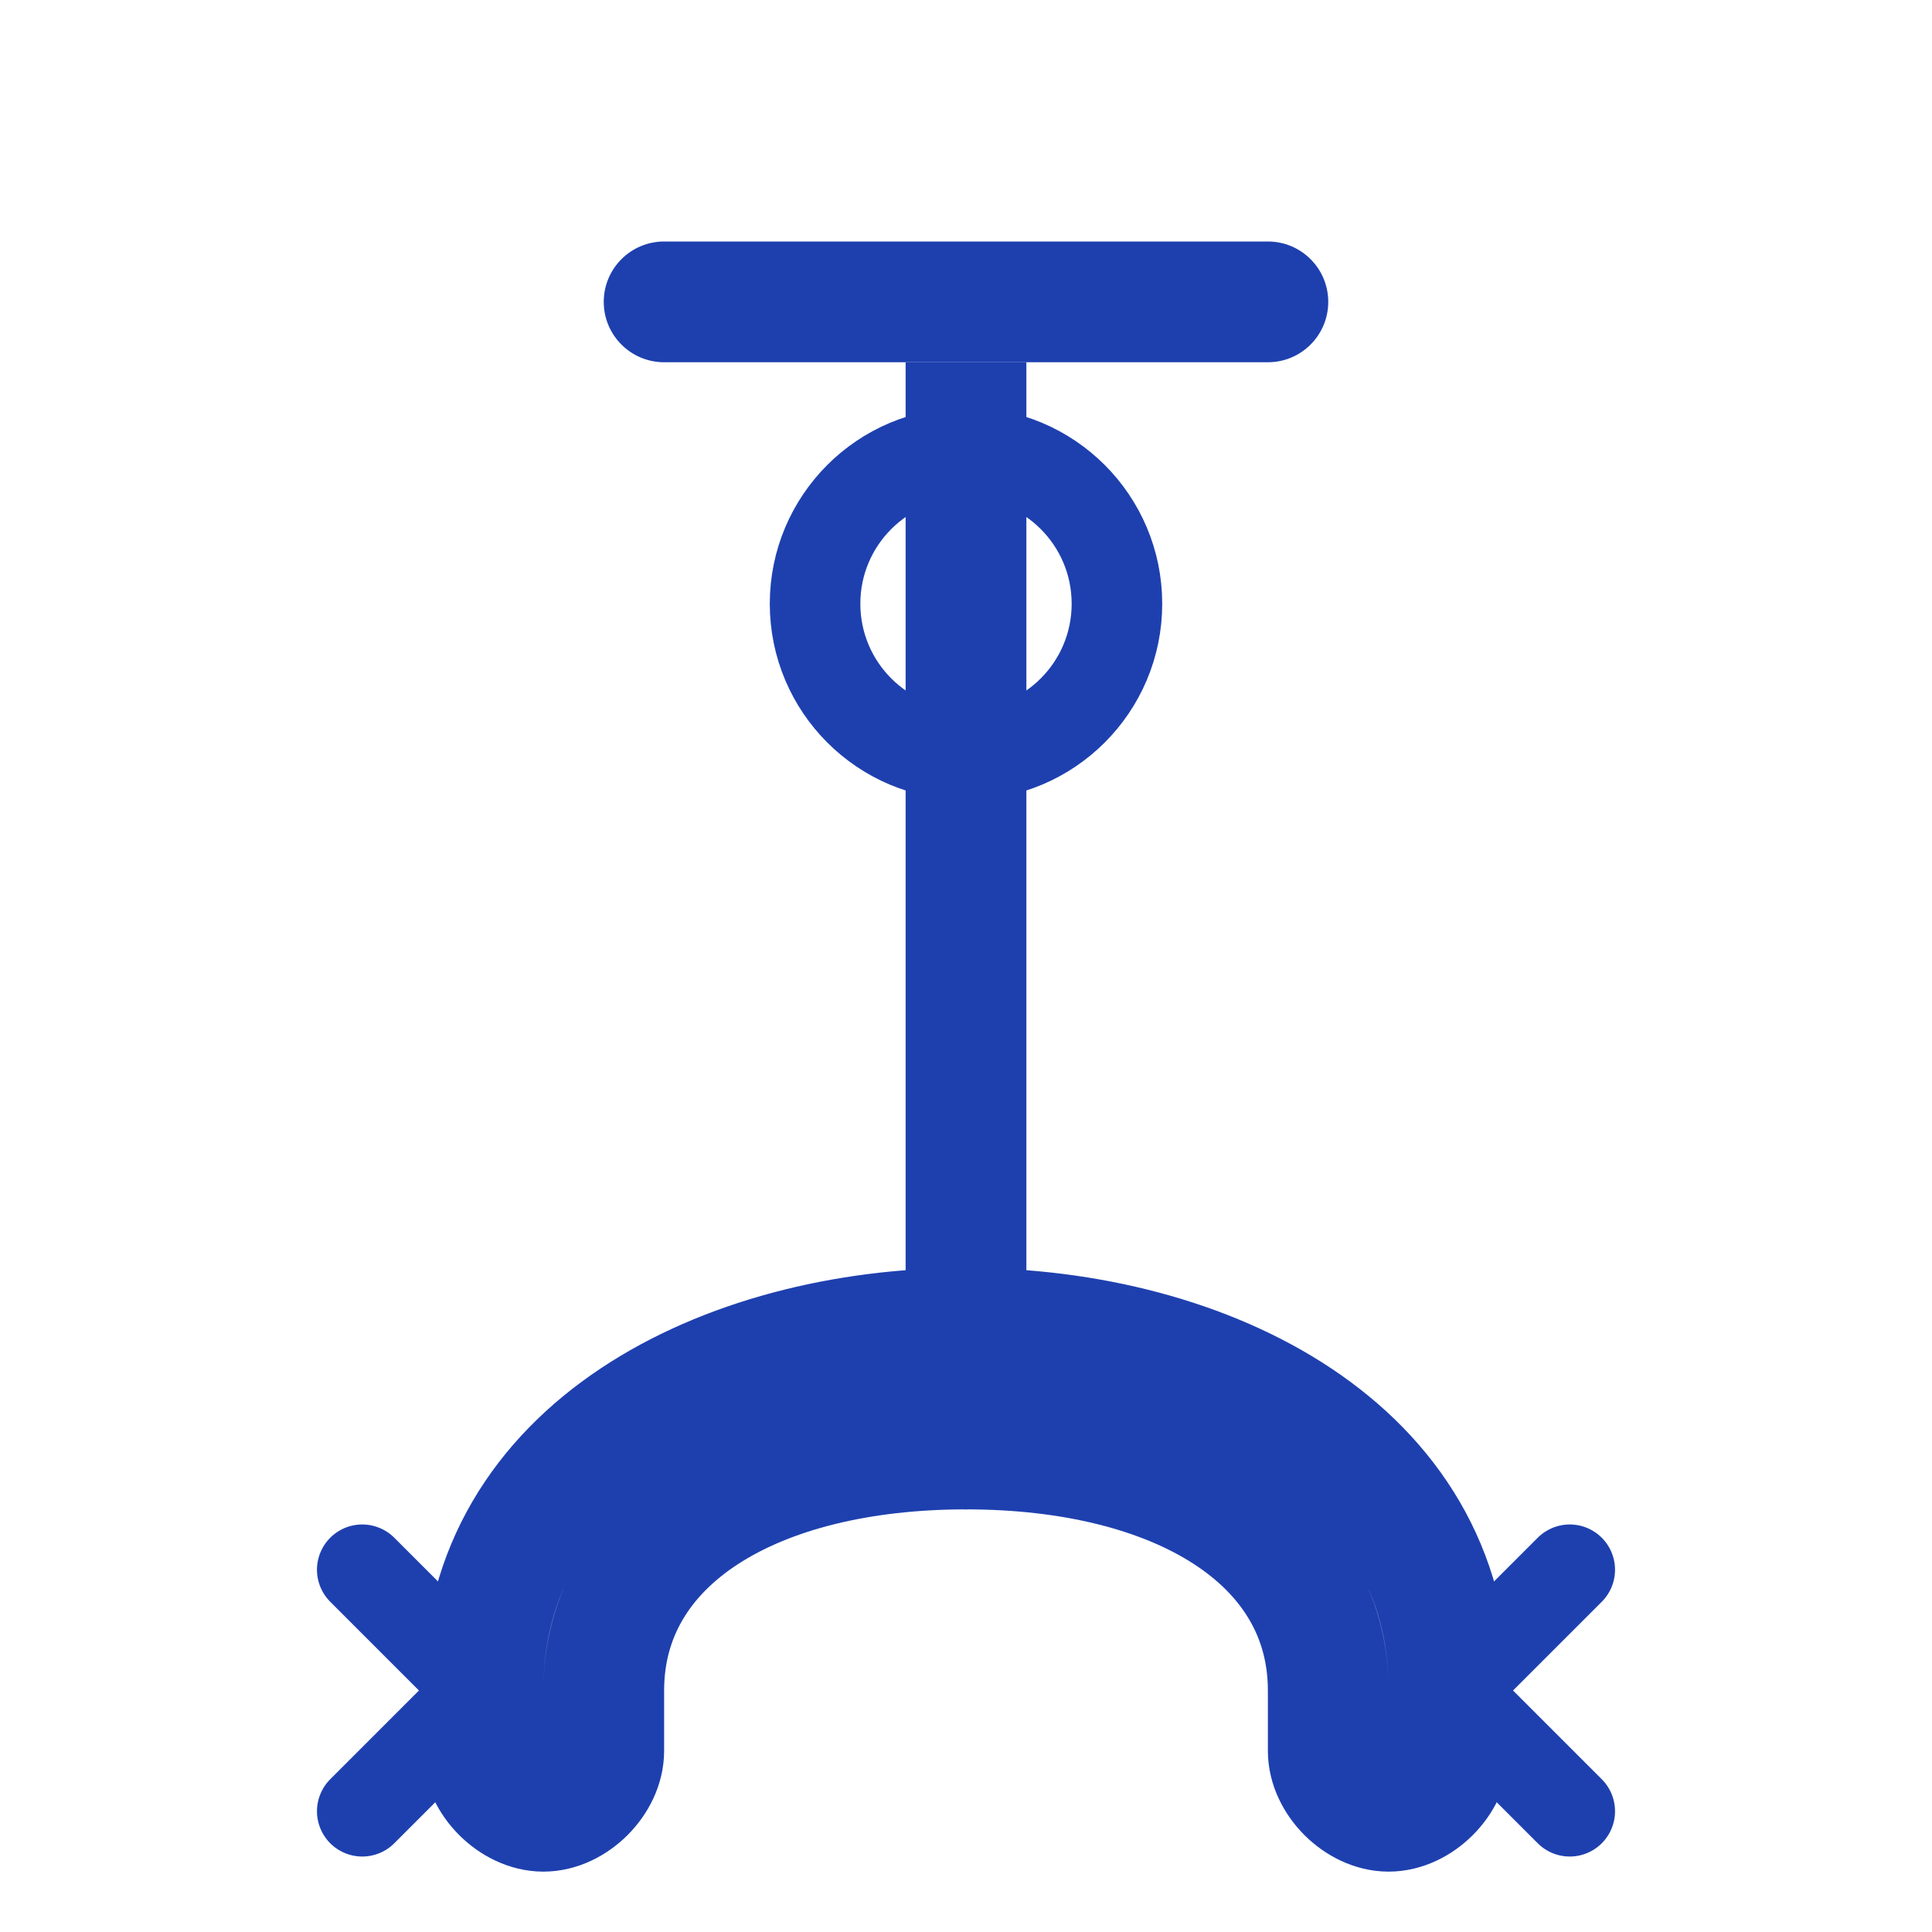
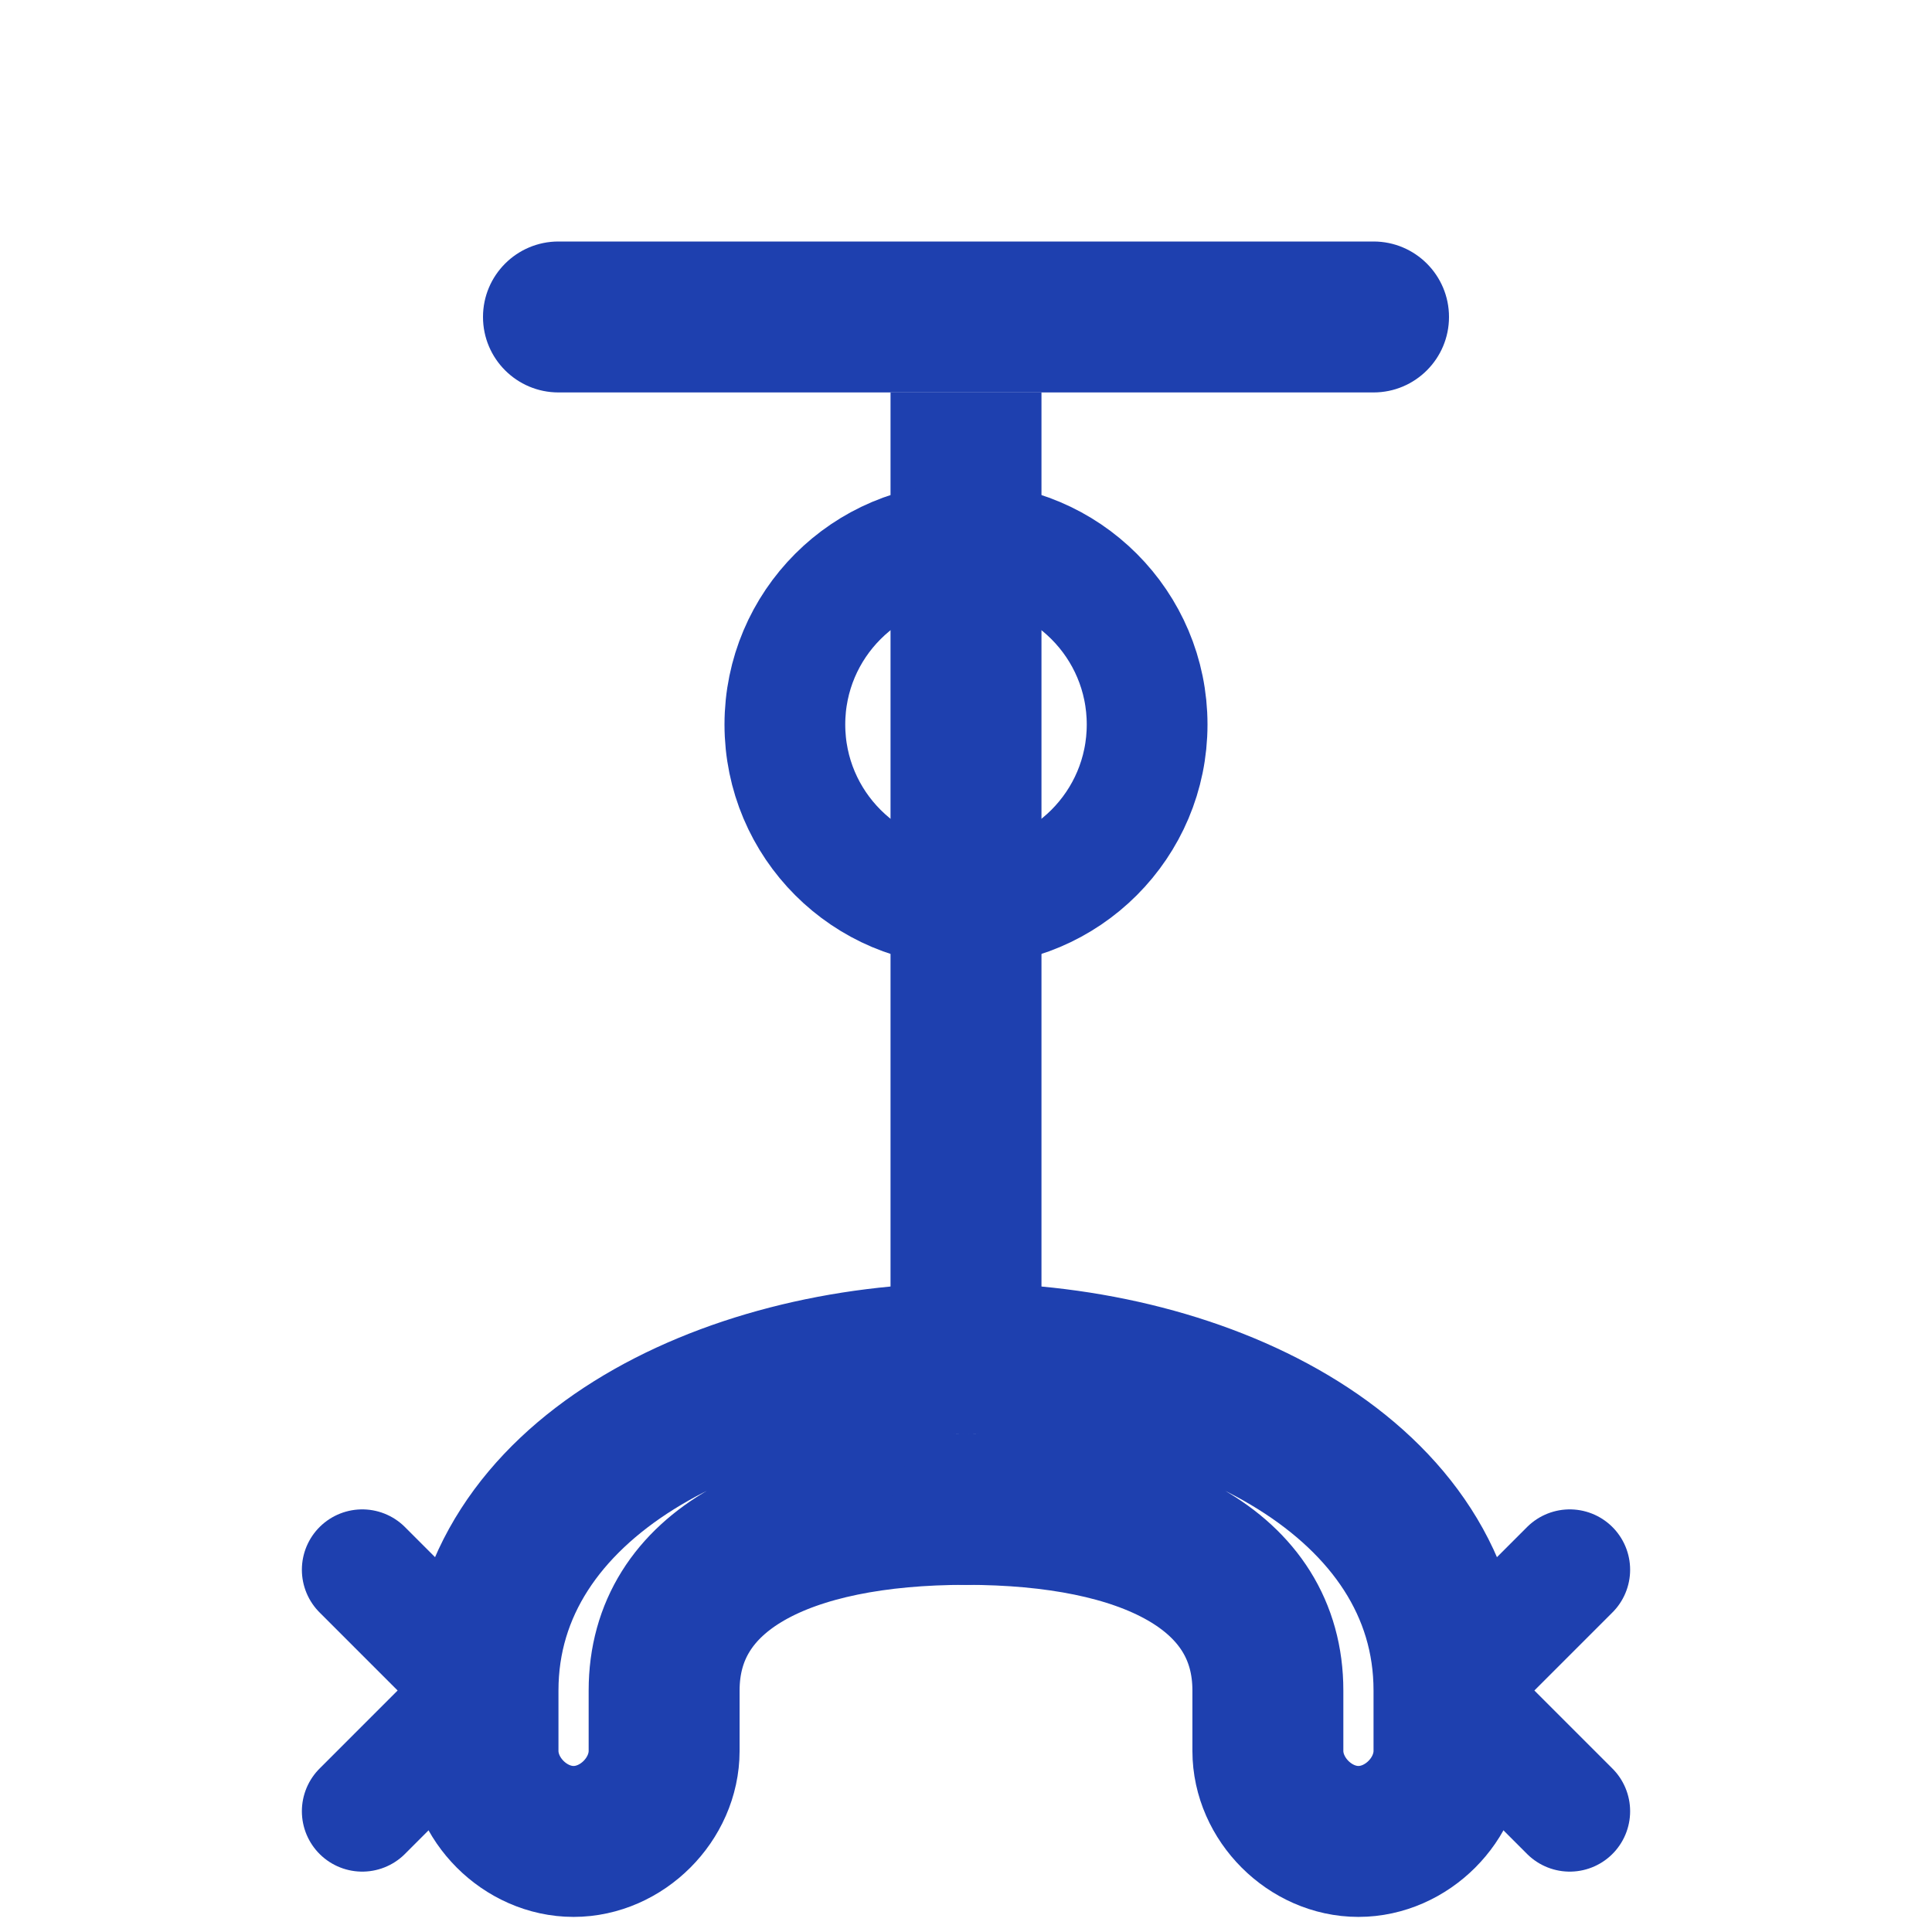
<svg xmlns="http://www.w3.org/2000/svg" viewBox="0 0 32 32">
-   <rect x="10" y="4" width="12" height="2" rx="1" fill="#1e40af" />
-   <rect x="15" y="6" width="2" height="16" fill="#1e40af" />
-   <circle cx="16" cy="10" r="2.5" stroke="#1e40af" stroke-width="1.5" fill="none" />
-   <path d="M16 22 C12 22, 8 24, 8 28 L8 29 C8 29.5, 8.5 30, 9 30 C9.5 30, 10 29.5, 10 29 L10 28 C10 25.5, 12.5 24, 16 24" stroke="#1e40af" stroke-width="2" fill="none" stroke-linecap="round" />
-   <path d="M16 22 C20 22, 24 24, 24 28 L24 29 C24 29.5, 23.5 30, 23 30 C22.5 30, 22 29.5, 22 29 L22 28 C22 25.5, 19.5 24, 16 24" stroke="#1e40af" stroke-width="2" fill="none" stroke-linecap="round" />
-   <path d="M8 28 L6 30" stroke="#1e40af" stroke-width="1.5" stroke-linecap="round" />
-   <path d="M8 28 L6 26" stroke="#1e40af" stroke-width="1.5" stroke-linecap="round" />
-   <path d="M24 28 L26 30" stroke="#1e40af" stroke-width="1.5" stroke-linecap="round" />
-   <path d="M24 28 L26 26" stroke="#1e40af" stroke-width="1.5" stroke-linecap="round" />
+   <rect x="8" y="4" width="16" height="2.5" rx="1.25" fill="#1e40af" />
+   <rect x="14.75" y="6.5" width="2.5" height="16" fill="#1e40af" />
+   <circle cx="16" cy="12" r="3" stroke="#1e40af" stroke-width="2" fill="none" />
+   <path d="M16 22.5 C12 22.5, 8 24.5, 8 28 L8 29 C8 29.8, 8.7 30.5, 9.5 30.5 C10.3 30.5, 11 29.8, 11 29 L11 28 C11 26, 13 25, 16 25" stroke="#1e40af" stroke-width="2.5" fill="none" stroke-linecap="round" stroke-linejoin="round" />
+   <path d="M16 22.5 C20 22.5, 24 24.5, 24 28 L24 29 C24 29.8, 23.3 30.5, 22.5 30.5 C21.7 30.5, 21 29.8, 21 29 L21 28 C21 26, 19 25, 16 25" stroke="#1e40af" stroke-width="2.5" fill="none" stroke-linecap="round" stroke-linejoin="round" />
+   <path d="M8 28 L6 26" stroke="#1e40af" stroke-width="2" stroke-linecap="round" />
+   <path d="M8 28 L6 30" stroke="#1e40af" stroke-width="2" stroke-linecap="round" />
+   <path d="M24 28 L26 26" stroke="#1e40af" stroke-width="2" stroke-linecap="round" />
+   <path d="M24 28 L26 30" stroke="#1e40af" stroke-width="2" stroke-linecap="round" />
</svg>
